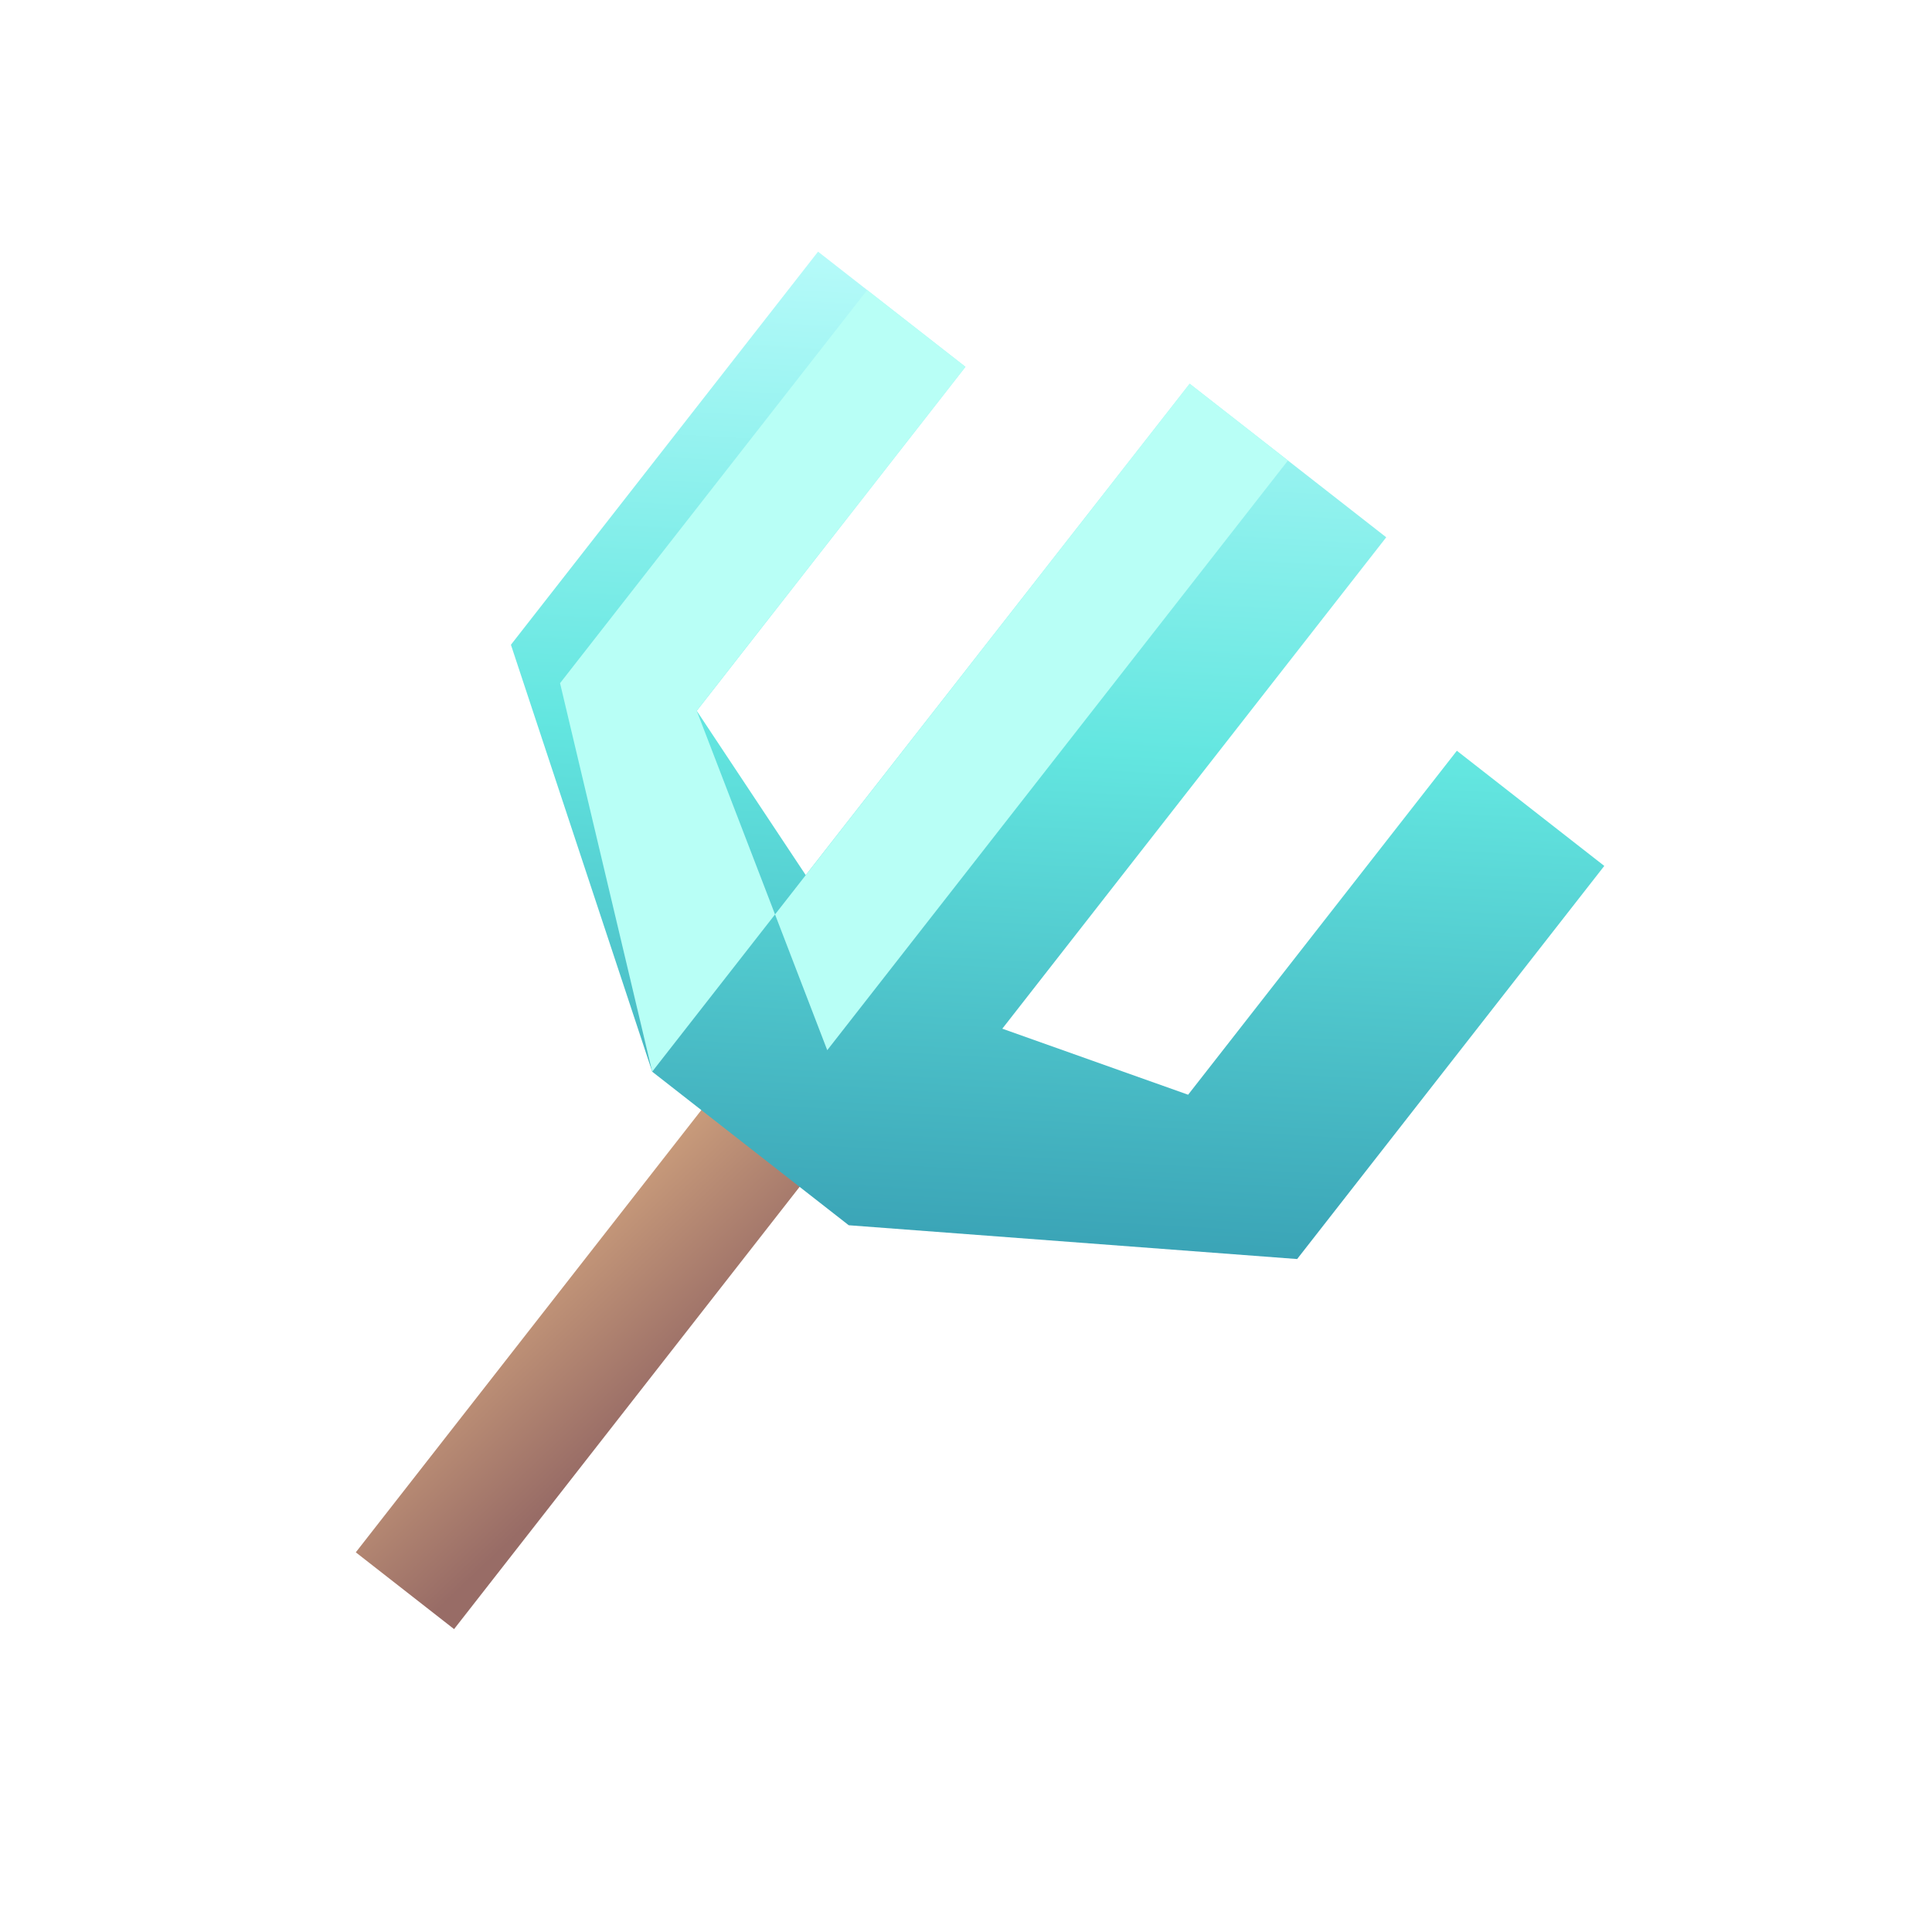
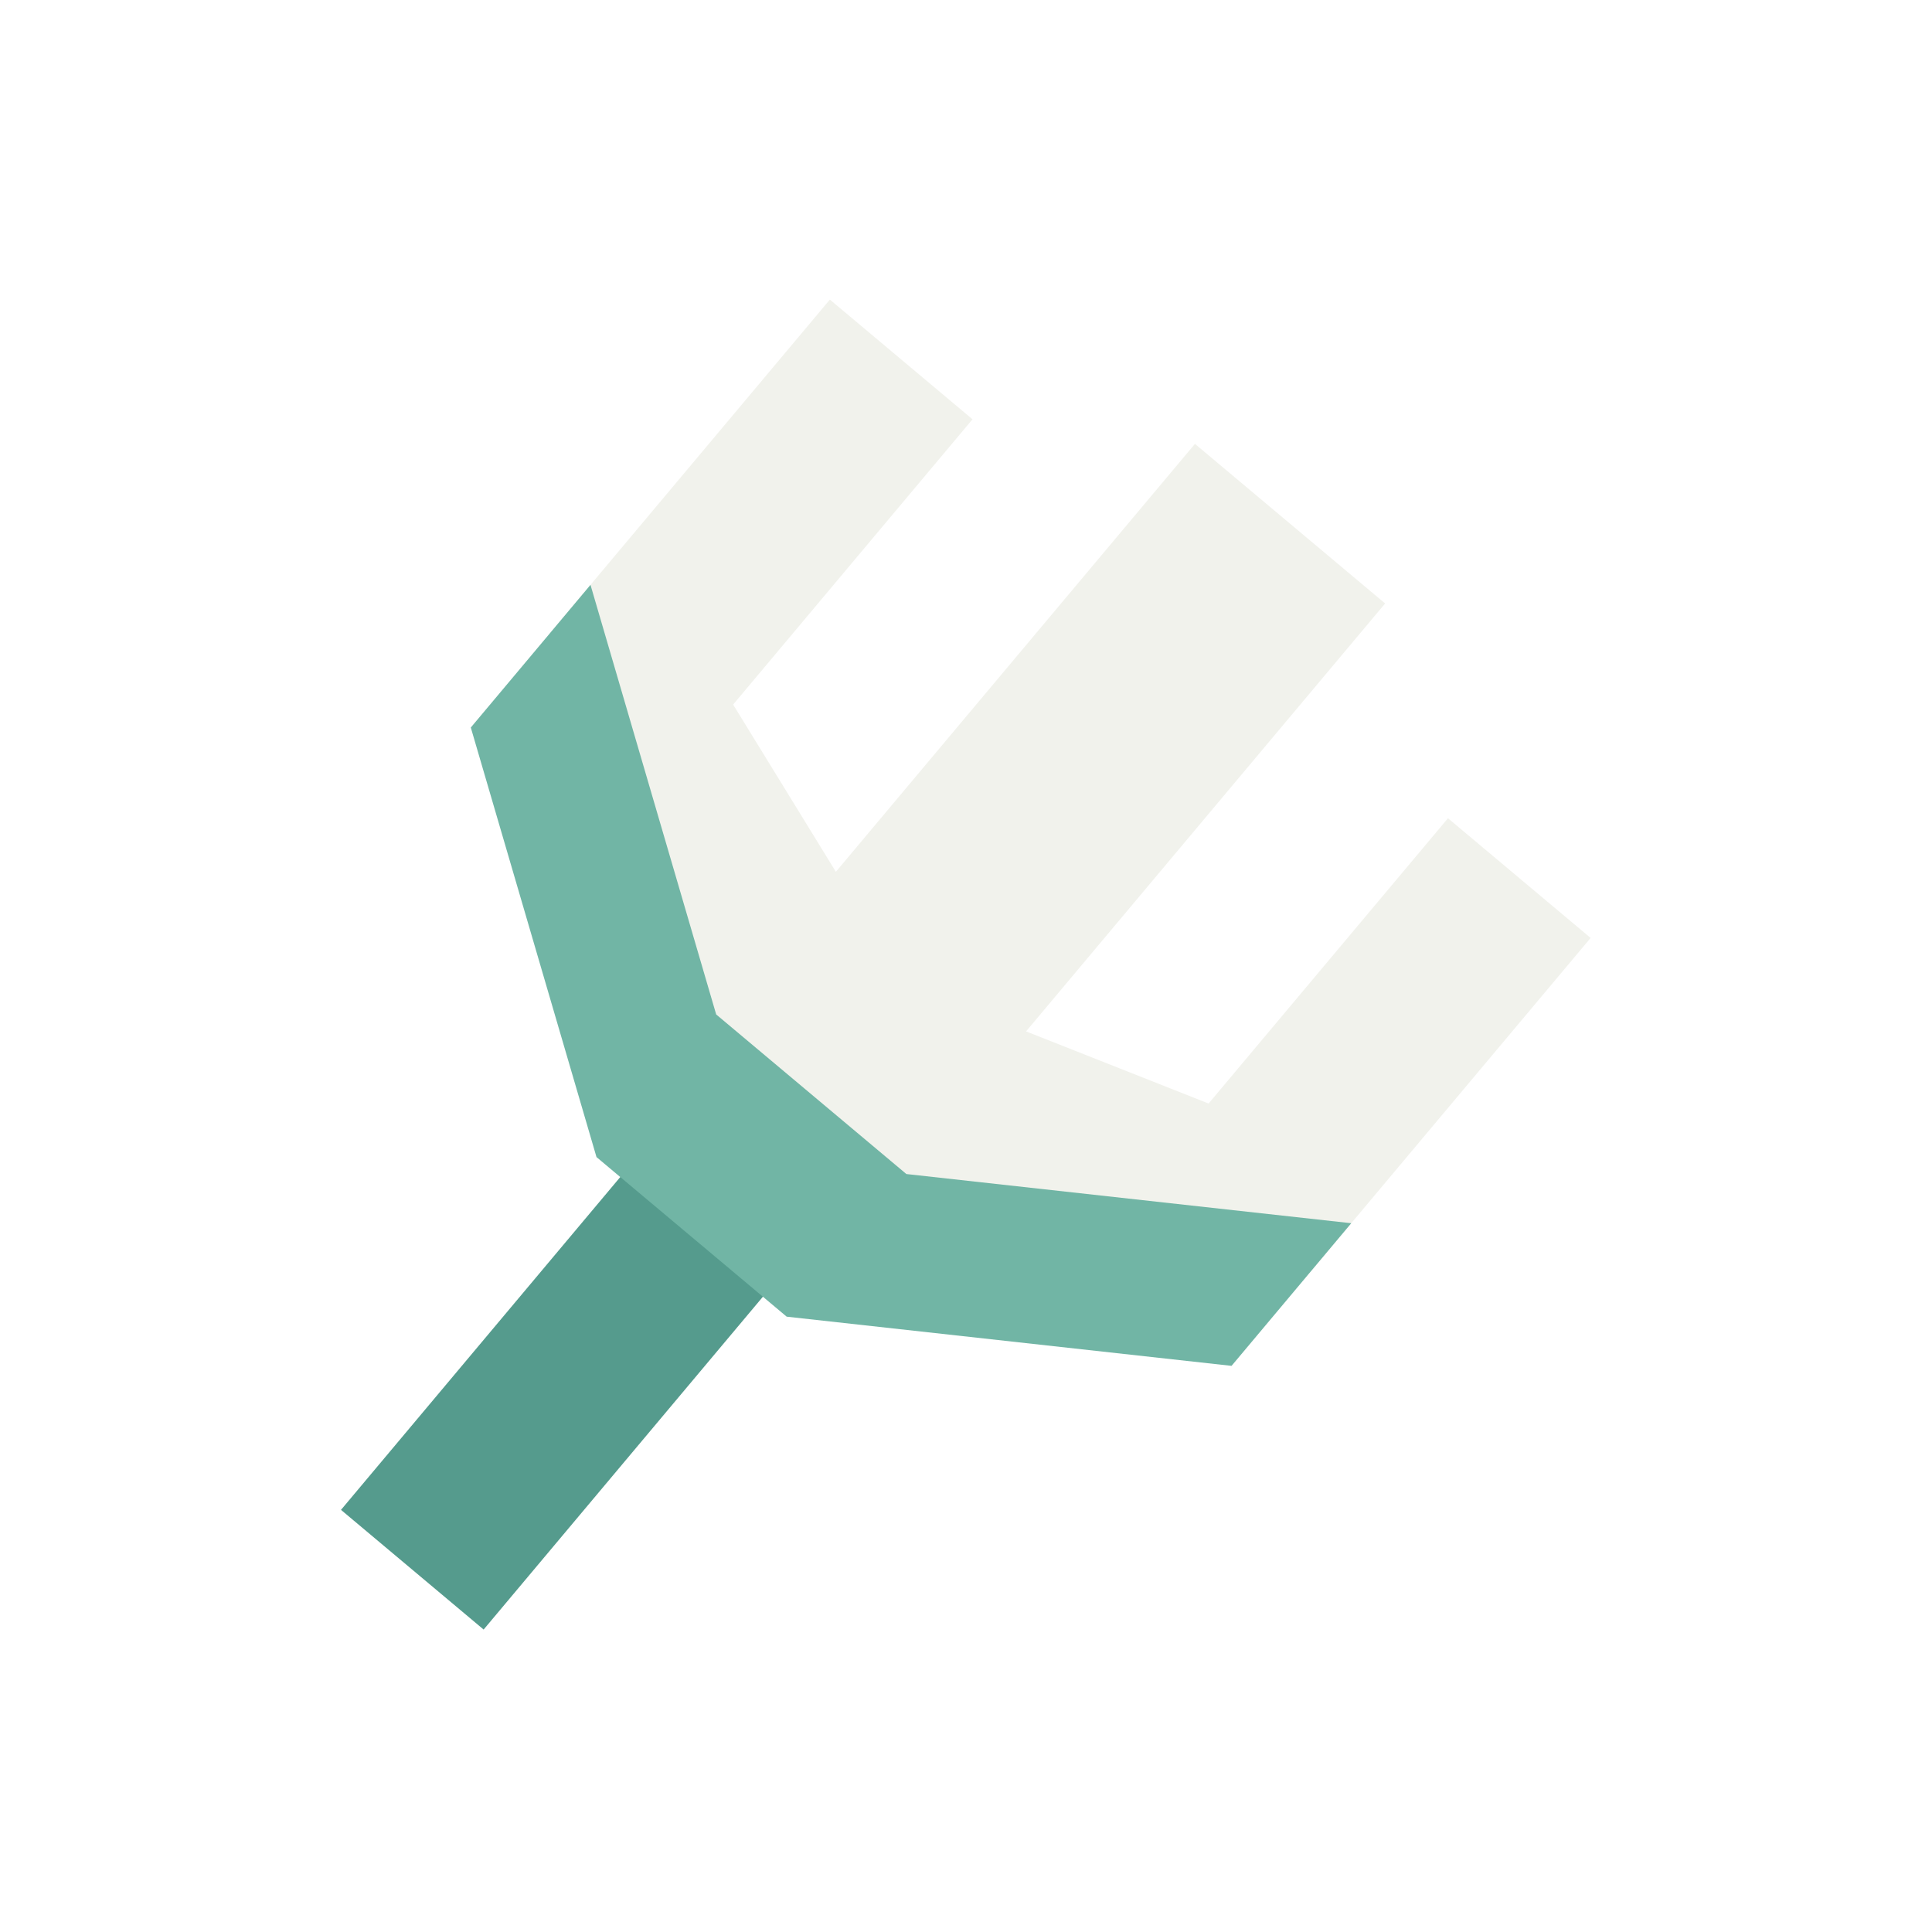
<svg xmlns="http://www.w3.org/2000/svg" viewBox="0 0 32 32">
-   <defs>
-     <linearGradient id="cyan" x2=".8" y2="1">
-       <stop stop-color="#c8ffff" />
-       <stop offset=".5" stop-color="#63e6e0" />
-       <stop offset="1" stop-color="#3398af" />
-     </linearGradient>
-     <linearGradient id="silver" x2=".8" y2="1">
-       <stop stop-color="#f0efff" />
-       <stop offset=".5" stop-color="#b9b6d7" />
-       <stop offset="1" stop-color="#77769c" />
-     </linearGradient>
-     <linearGradient id="gold" x2=".8" y2="1">
-       <stop stop-color="#fff1a0" />
-       <stop offset=".5" stop-color="#ffd85d" />
-       <stop offset="1" stop-color="#ce8c31" />
-     </linearGradient>
-     <linearGradient id="violet" x2=".8" y2="1">
-       <stop stop-color="#ecc5ff" />
-       <stop offset=".5" stop-color="#b58ae8" />
-       <stop offset="1" stop-color="#8054be" />
-     </linearGradient>
-     <linearGradient id="green" x2=".8" y2="1">
-       <stop stop-color="#bff79c" />
-       <stop offset=".5" stop-color="#6bd88f" />
-       <stop offset="1" stop-color="#369c7a" />
-     </linearGradient>
-     <linearGradient id="red" x2=".8" y2="1">
-       <stop stop-color="#ffb2ad" />
-       <stop offset=".5" stop-color="#fb677b" />
-       <stop offset="1" stop-color="#c54064" />
-     </linearGradient>
-     <linearGradient id="wood" x2=".8" y2="1">
-       <stop stop-color="#dcae83" />
-       <stop offset="1" stop-color="#986c66" />
-     </linearGradient>
-   </defs>
-   <g transform="translate(1.30751 5) scale(1.03286)">
-     <g transform="rotate(38 12 12)">
-       <path d="M11 6h2v17h-2Z" fill="url(#wood)" />
-       <path d="M4 2h3v7l3 1V0h4v10l3-1V2h3v8l-6 4h-4l-6-4Z" fill="url(#cyan)" />
-       <path d="M10 0h2v12l-5-3V2H5v8l5 4Z" fill="#b8fff6" />
+   <g transform="translate(1.76168 5) scale(1.02804)">
+     <g transform="rotate(40 12 12)">
+       <path d="M10.5 9h3v14h-3Z" fill="#559b8d" />
+       <path d="M4 3h3v6l3 1V1h4v9l3-1V3h3v7l-6 4h-4l-6-4Z" fill="#f1f2ec" />
+       <path d="m4 9 6 4h4l6-4v3l-6 4h-4l-6-4Z" fill="#71b5a5" />
    </g>
  </g>
</svg>
